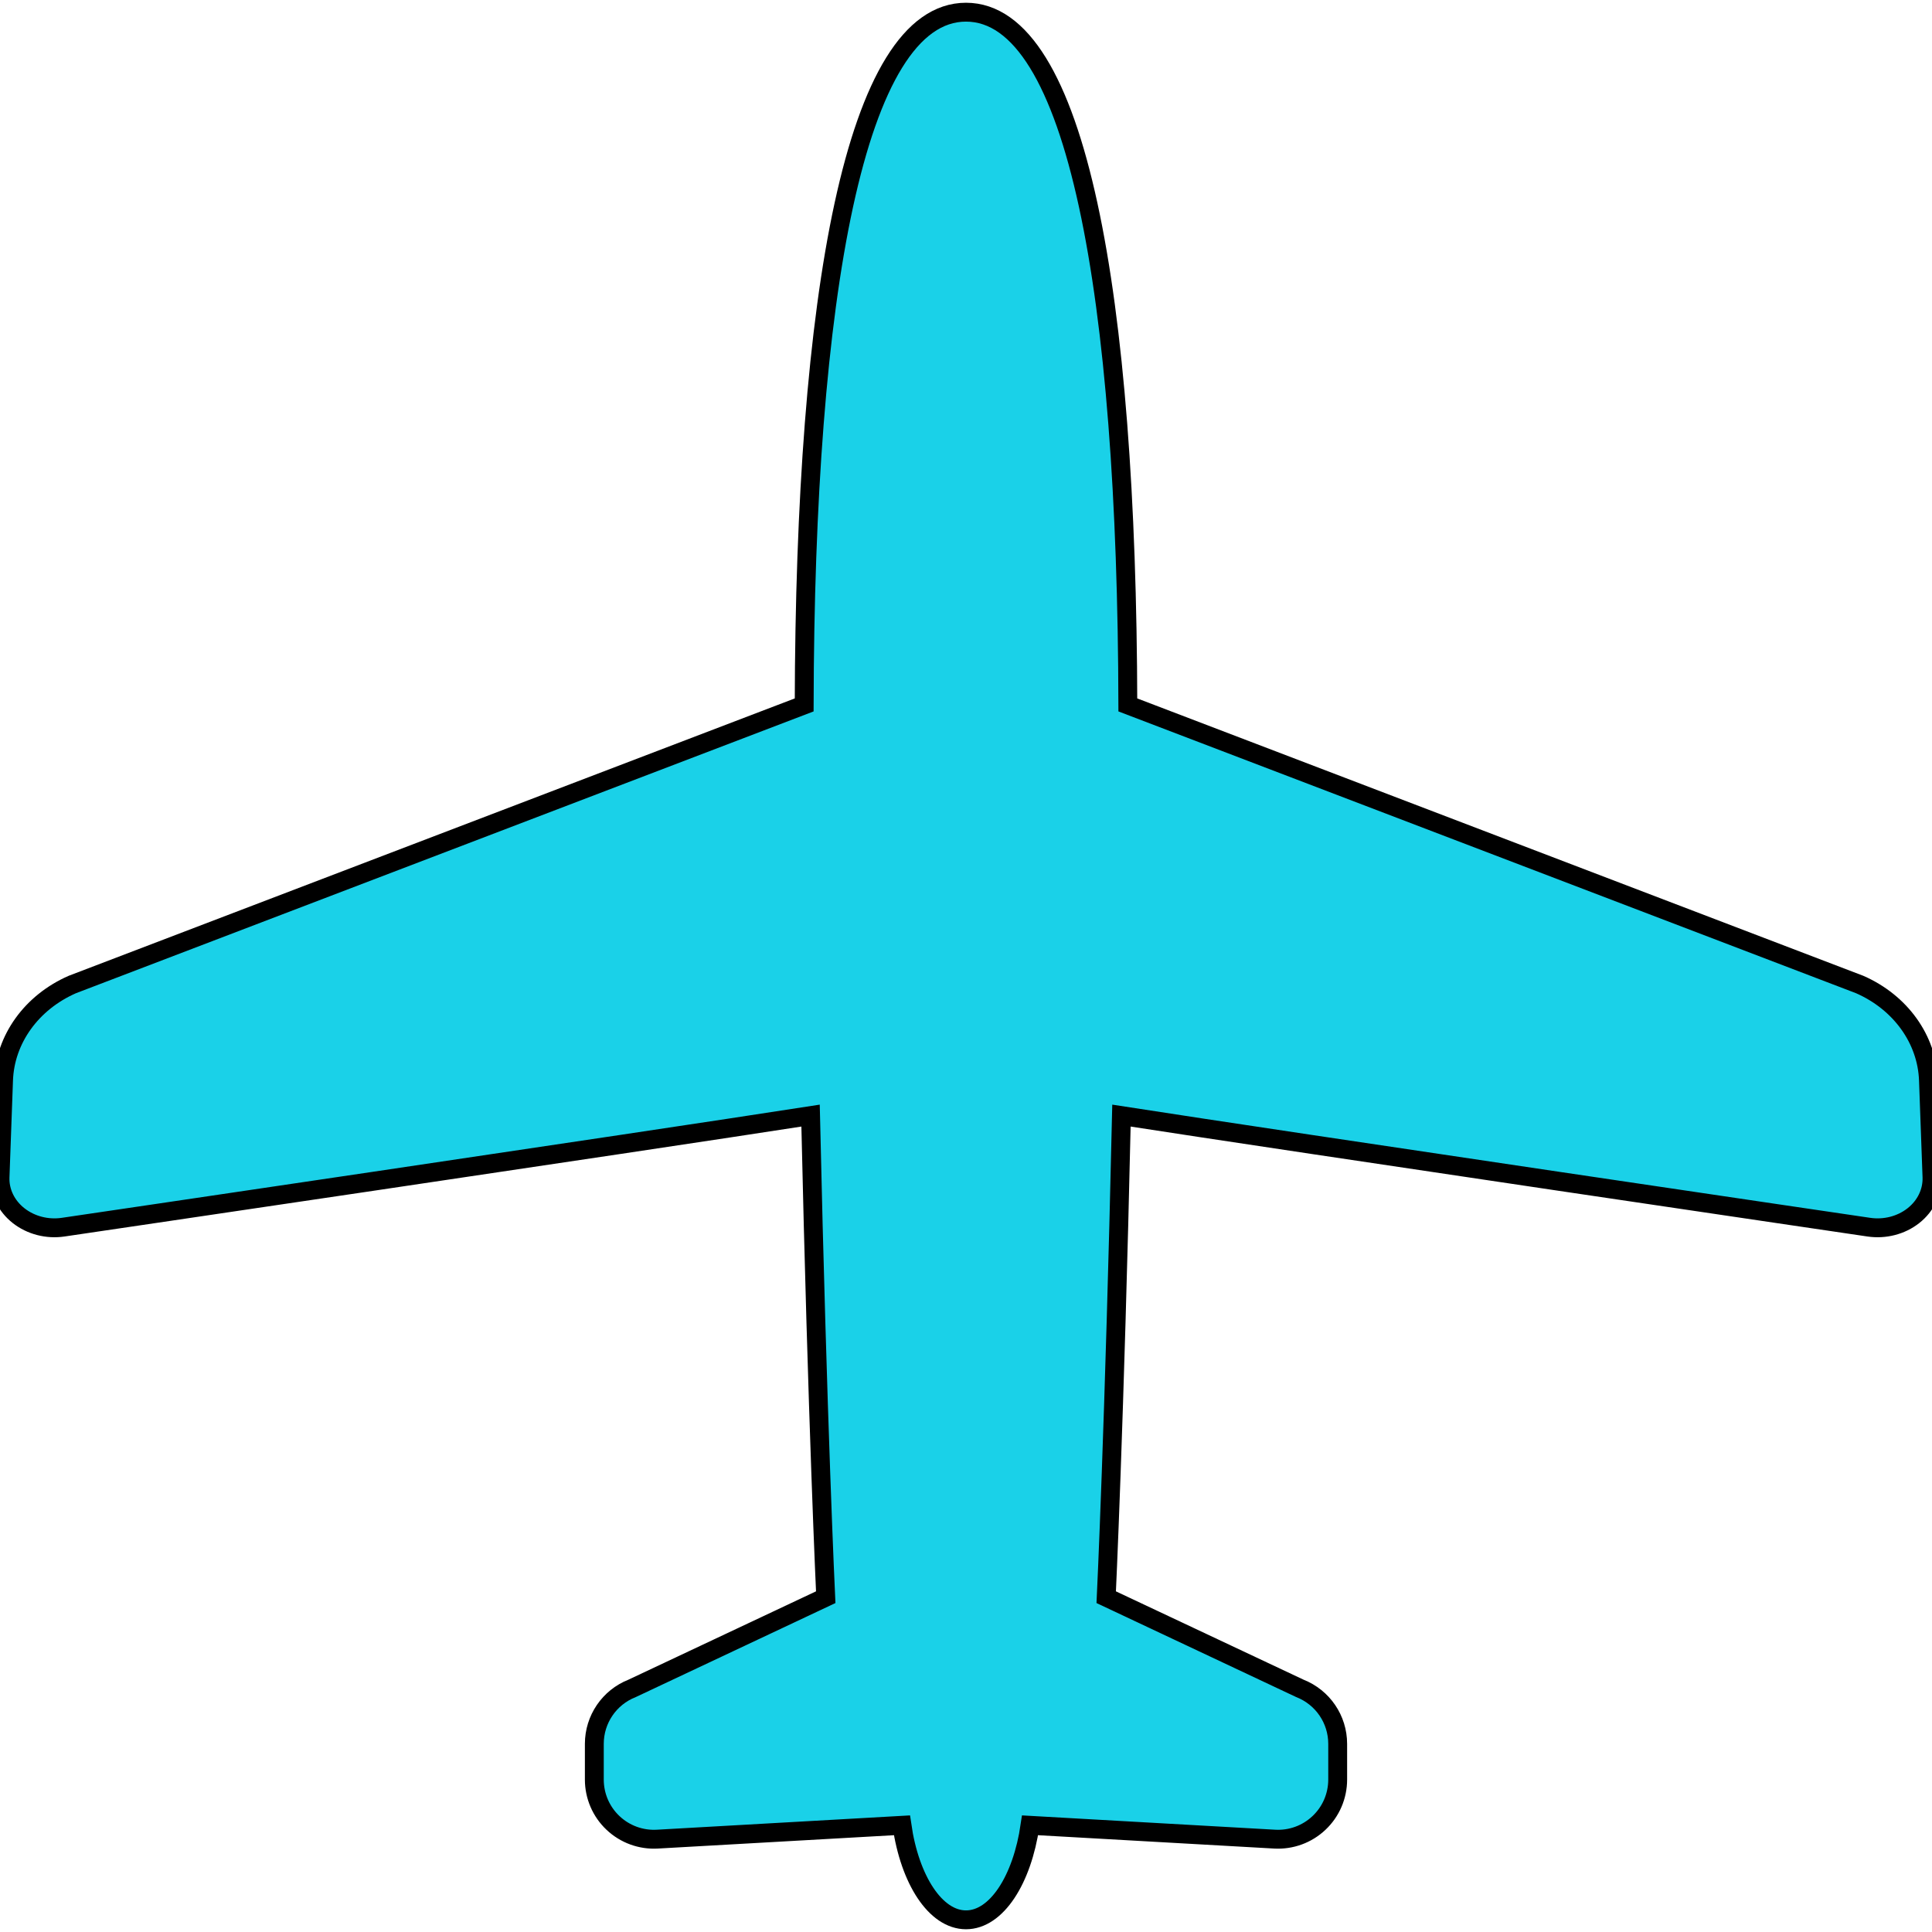
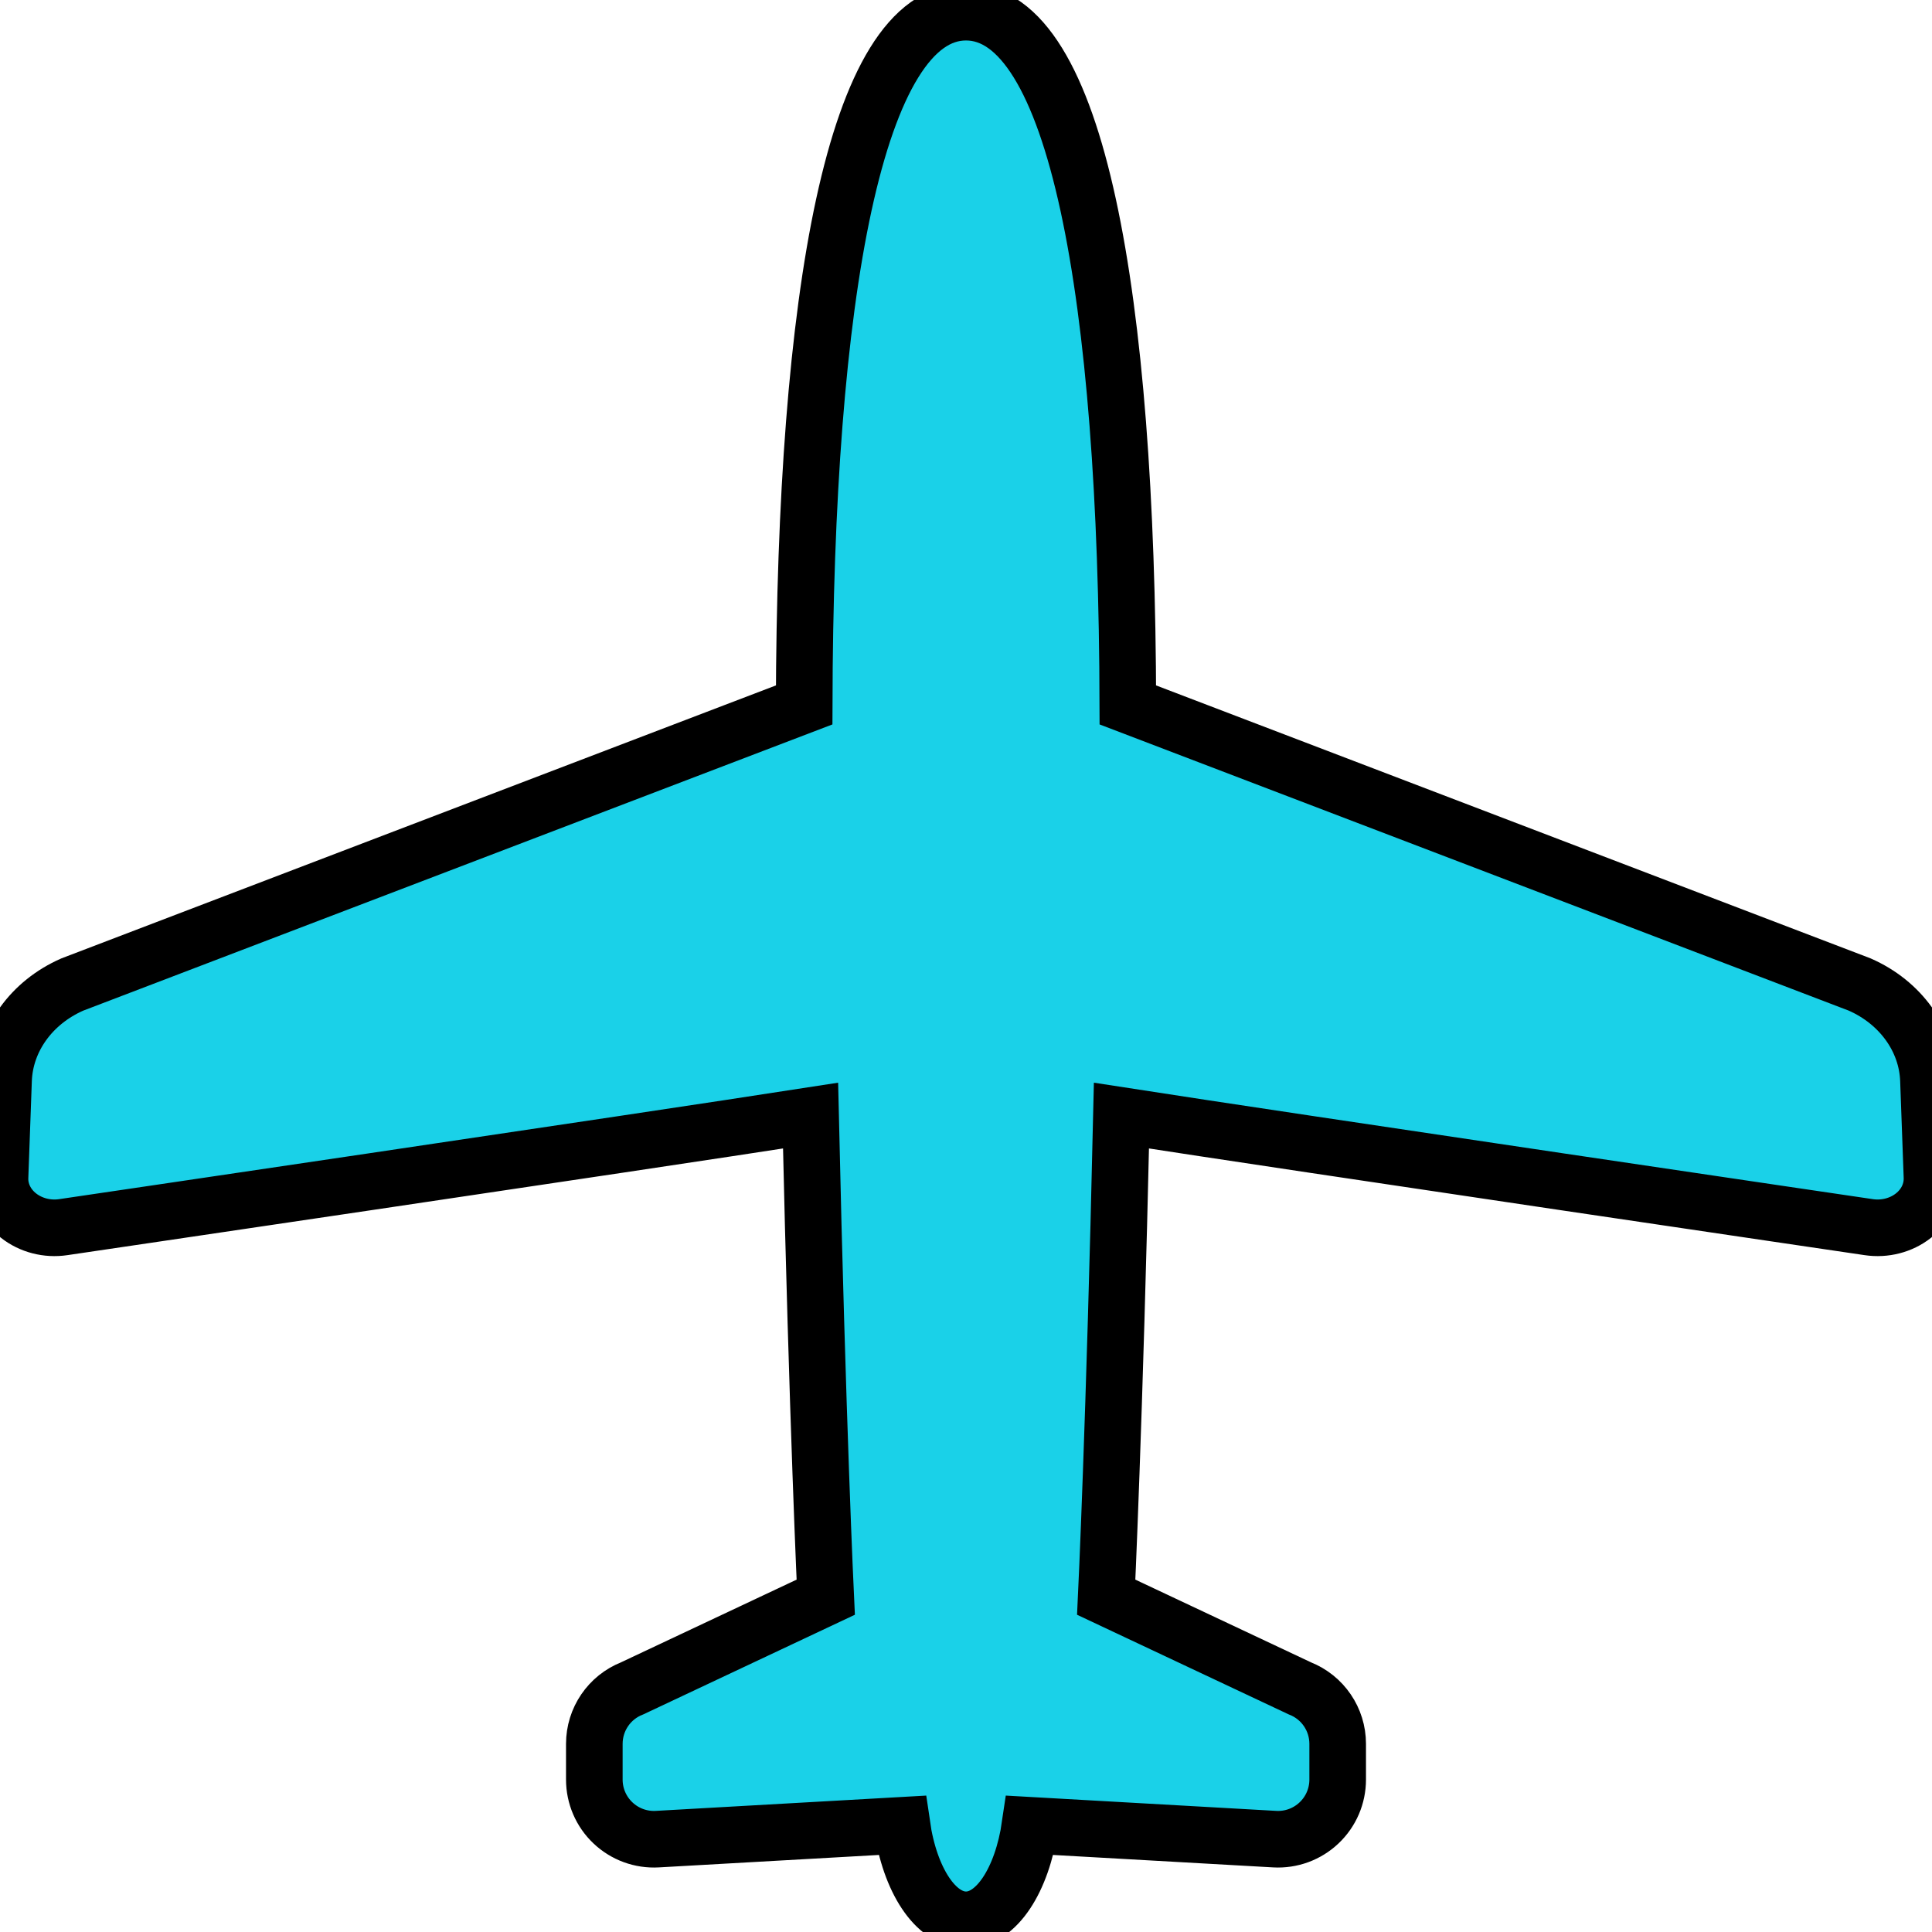
<svg xmlns="http://www.w3.org/2000/svg" xmlns:ns1="https://boxy-svg.com" height="800px" width="800px" version="1.1" id="_x32_" viewBox="0 0 512 512">
  <defs>
    <ns1:export>
      <ns1:file format="svg" />
    </ns1:export>
  </defs>
  <style type="text/css">
	.st0{fill:#000000;}
</style>
  <g>
-     <path class="st0" d="M511.06,286.261c-0.387-10.849-7.42-20.615-18.226-25.356l-193.947-74.094 C298.658,78.15,285.367,3.228,256.001,3.228c-29.366,0-42.657,74.922-42.885,183.583L19.167,260.904 C8.345,265.646,1.33,275.412,0.941,286.261L0.008,311.97c-0.142,3.886,1.657,7.623,4.917,10.188 c3.261,2.564,7.597,3.684,11.845,3.049c0,0,151.678-22.359,198.037-29.559c1.85,82.016,4.019,127.626,4.019,127.626l-51.312,24.166 c-6.046,2.38-10.012,8.206-10.012,14.701v9.465c0,4.346,1.781,8.505,4.954,11.493c3.155,2.987,7.403,4.539,11.74,4.292l64.83-3.667 c2.08,14.436,8.884,25.048,16.975,25.048c8.091,0,14.877-10.612,16.975-25.048l64.832,3.667c4.336,0.246,8.584-1.305,11.738-4.292 c3.174-2.988,4.954-7.148,4.954-11.493v-9.465c0-6.495-3.966-12.321-10.012-14.701l-51.329-24.166c0,0,2.186-45.61,4.037-127.626 c46.358,7.2,198.036,29.559,198.036,29.559c4.248,0.635,8.602-0.485,11.845-3.049c3.261-2.565,5.041-6.302,4.918-10.188 L511.06,286.261z" style="stroke: rgb(0, 0, 0); stroke-width: 5px; fill: rgb(26, 209, 232);" />
+     <path class="st0" d="M511.06,286.261c-0.387-10.849-7.42-20.615-18.226-25.356l-193.947-74.094 C298.658,78.15,285.367,3.228,256.001,3.228c-29.366,0-42.657,74.922-42.885,183.583L19.167,260.904 C8.345,265.646,1.33,275.412,0.941,286.261L0.008,311.97c-0.142,3.886,1.657,7.623,4.917,10.188 c3.261,2.564,7.597,3.684,11.845,3.049c0,0,151.678-22.359,198.037-29.559c1.85,82.016,4.019,127.626,4.019,127.626l-51.312,24.166 c-6.046,2.38-10.012,8.206-10.012,14.701v9.465c0,4.346,1.781,8.505,4.954,11.493c3.155,2.987,7.403,4.539,11.74,4.292l64.83-3.667 c2.08,14.436,8.884,25.048,16.975,25.048c8.091,0,14.877-10.612,16.975-25.048l64.832,3.667c4.336,0.246,8.584-1.305,11.738-4.292 c3.174-2.988,4.954-7.148,4.954-11.493v-9.465c0-6.495-3.966-12.321-10.012-14.701l-51.329-24.166c0,0,2.186-45.61,4.037-127.626 c46.358,7.2,198.036,29.559,198.036,29.559c4.248,0.635,8.602-0.485,11.845-3.049c3.261-2.565,5.041-6.302,4.918-10.188 L511.06,286.261z" style="stroke: rgb(0, 0, 0); fill: rgb(26, 209, 232); stroke-width: 15px;" />
  </g>
</svg>
